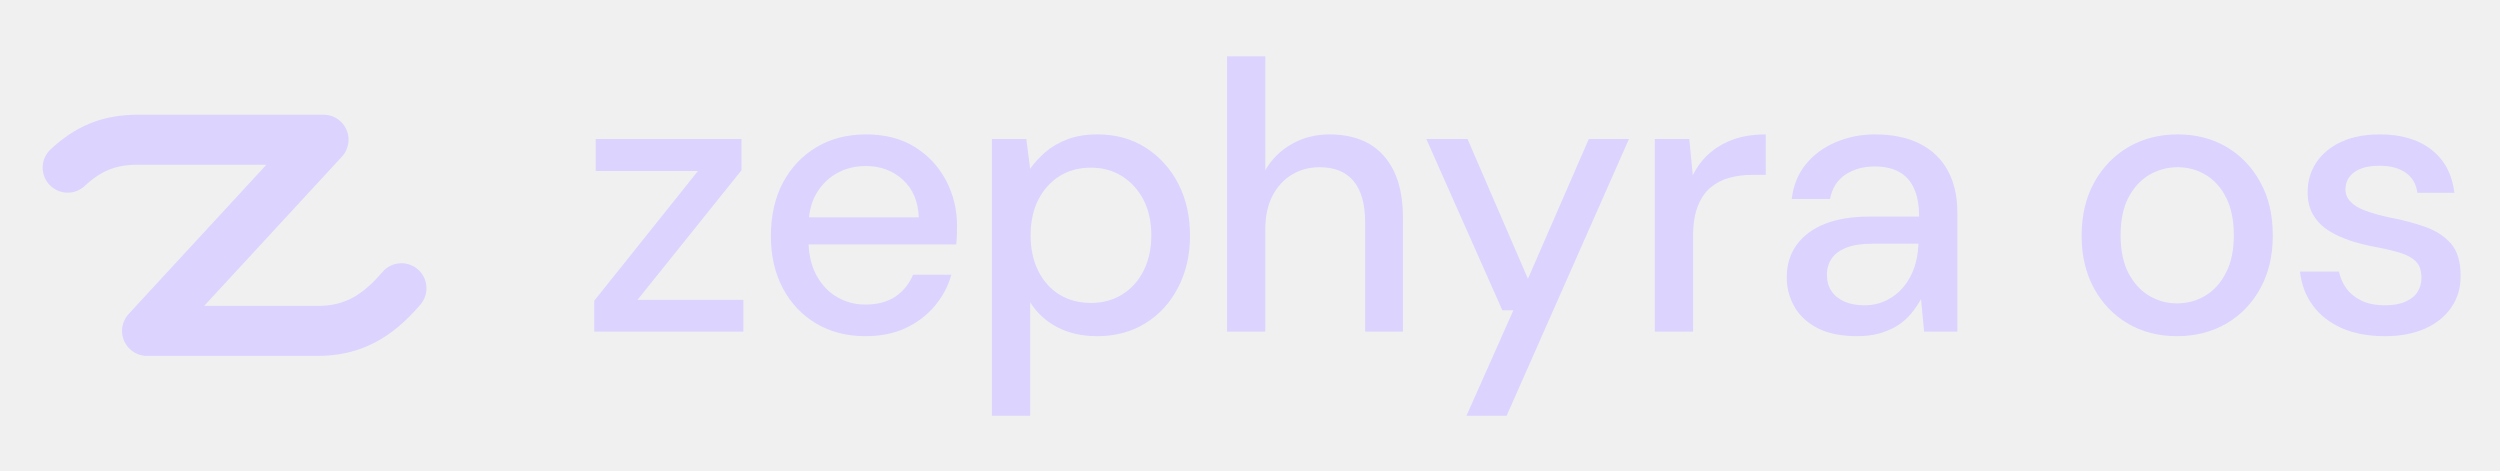
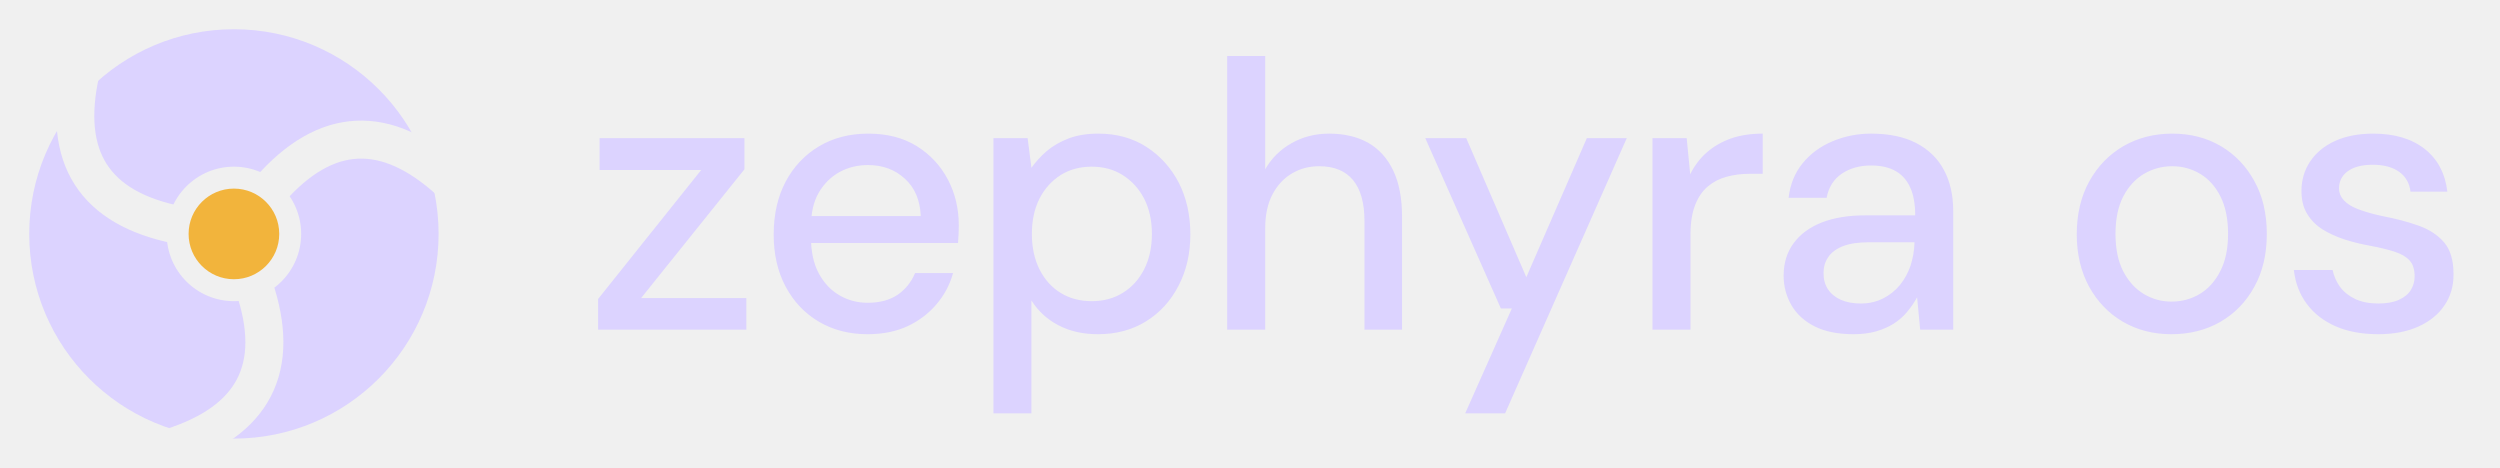
- <svg xmlns="http://www.w3.org/2000/svg" viewBox="0 0 170 32" width="680" height="128">
-   <path d="M4.6 11.4C6 10.1 7.4 9.5 9.4 9.5H22L10 22.5H21.6C23.9 22.5 25.6 21.6 27.3 19.6" fill="none" stroke="#DCD3FF" stroke-width="3.4" stroke-linecap="round" stroke-linejoin="round" />
-   <path fill="#DCD3FF" d="M50.55 22.55L40.41 22.55L40.41 20.45L47.46 11.63L40.51 11.63L40.51 9.45L50.42 9.45L50.42 11.58L43.35 20.39L50.55 20.39M58.84 22.86Q56.97 22.86 55.52 22.01Q54.06 21.15 53.24 19.61Q52.42 18.08 52.42 16.05Q52.42 13.97 53.24 12.42Q54.06 10.88 55.52 10.01Q56.97 9.14 58.90 9.14Q60.82 9.14 62.20 9.99Q63.58 10.85 64.33 12.27Q65.08 13.69 65.08 15.40Q65.08 15.66 65.07 15.96Q65.06 16.26 65.03 16.62L54.32 16.62L54.32 14.78L62.48 14.78Q62.41 13.14 61.39 12.22Q60.38 11.29 58.87 11.29Q57.80 11.29 56.92 11.77Q56.04 12.26 55.50 13.18Q54.97 14.10 54.97 15.51L54.97 16.23Q54.97 17.69 55.50 18.69Q56.04 19.69 56.92 20.20Q57.80 20.71 58.84 20.71Q60.09 20.71 60.90 20.16Q61.70 19.61 62.09 18.68L64.69 18.68Q64.36 19.87 63.55 20.82Q62.74 21.77 61.56 22.32Q60.38 22.86 58.84 22.86M70.05 28.27L67.45 28.27L67.45 9.45L69.79 9.45L70.05 11.48Q70.47 10.88 71.09 10.34Q71.71 9.81 72.59 9.47Q73.46 9.14 74.63 9.14Q76.50 9.14 77.92 10.05Q79.33 10.96 80.13 12.50Q80.92 14.05 80.92 16.03Q80.92 18 80.11 19.55Q79.31 21.10 77.89 21.98Q76.47 22.86 74.60 22.86Q73.07 22.86 71.90 22.25Q70.73 21.64 70.05 20.55L70.05 28.27M74.18 20.60Q75.38 20.60 76.30 20.03Q77.23 19.46 77.76 18.42Q78.29 17.38 78.29 16Q78.29 14.62 77.76 13.59Q77.23 12.57 76.30 11.98Q75.38 11.40 74.18 11.40Q72.96 11.40 72.04 11.98Q71.12 12.57 70.60 13.59Q70.08 14.62 70.08 16Q70.08 17.38 70.60 18.42Q71.12 19.46 72.04 20.03Q72.96 20.60 74.18 20.60M86.04 22.55L83.44 22.55L83.44 3.83L86.04 3.83L86.04 11.58Q86.69 10.44 87.85 9.79Q89 9.14 90.41 9.14Q91.97 9.14 93.09 9.77Q94.20 10.41 94.80 11.67Q95.40 12.93 95.40 14.83L95.40 22.55L92.83 22.55L92.83 15.12Q92.83 13.27 92.05 12.32Q91.27 11.37 89.73 11.37Q88.69 11.37 87.86 11.87Q87.03 12.36 86.53 13.31Q86.04 14.26 86.04 15.61M102.45 28.27L99.72 28.27L102.91 21.10L102.16 21.10L96.99 9.45L99.79 9.45L103.90 18.96L108.04 9.45L110.77 9.45M115.13 22.55L112.53 22.55L112.53 9.45L114.87 9.45L115.11 11.92Q115.55 11.03 116.25 10.42Q116.95 9.81 117.90 9.47Q118.85 9.14 120.07 9.14L120.07 11.89L119.14 11.89Q118.33 11.89 117.60 12.09Q116.88 12.28 116.32 12.75Q115.76 13.22 115.45 14.02Q115.13 14.83 115.13 16.03M126.29 22.86Q124.68 22.86 123.61 22.32Q122.54 21.77 122.02 20.85Q121.50 19.93 121.50 18.86Q121.50 17.56 122.18 16.64Q122.86 15.71 124.10 15.22Q125.35 14.73 127.09 14.73L130.50 14.73Q130.50 13.58 130.16 12.83Q129.82 12.07 129.16 11.70Q128.50 11.32 127.48 11.32Q126.31 11.32 125.48 11.88Q124.65 12.44 124.44 13.53L121.84 13.53Q122 12.15 122.79 11.18Q123.58 10.20 124.83 9.67Q126.08 9.14 127.48 9.14Q129.33 9.14 130.58 9.79Q131.83 10.44 132.46 11.62Q133.10 12.80 133.10 14.44L133.10 22.55L130.84 22.55L130.63 20.34Q130.34 20.86 129.95 21.33Q129.56 21.80 129.03 22.14Q128.50 22.47 127.81 22.67Q127.12 22.86 126.29 22.86M126.78 20.76Q127.61 20.76 128.29 20.42Q128.97 20.08 129.45 19.50Q129.93 18.91 130.18 18.17Q130.42 17.43 130.45 16.65L130.45 16.57L127.35 16.57Q126.24 16.57 125.55 16.84Q124.86 17.12 124.55 17.59Q124.23 18.05 124.23 18.68Q124.23 19.33 124.53 19.78Q124.83 20.24 125.40 20.50Q125.98 20.76 126.78 20.76M148.02 22.86Q146.18 22.86 144.71 22.01Q143.24 21.15 142.39 19.60Q141.55 18.05 141.55 16.03Q141.55 13.95 142.41 12.40Q143.27 10.85 144.75 9.99Q146.23 9.14 148.08 9.14Q149.95 9.14 151.40 9.99Q152.86 10.85 153.70 12.39Q154.55 13.92 154.55 16Q154.55 18.08 153.70 19.61Q152.86 21.15 151.38 22.01Q149.90 22.86 148.02 22.86M148.02 20.63Q149.09 20.63 149.96 20.11Q150.83 19.59 151.36 18.56Q151.90 17.53 151.90 16Q151.90 14.47 151.38 13.44Q150.86 12.41 149.99 11.89Q149.12 11.37 148.08 11.37Q147.04 11.37 146.15 11.89Q145.27 12.41 144.73 13.44Q144.20 14.47 144.20 16Q144.20 17.53 144.73 18.56Q145.27 19.59 146.14 20.11Q147.01 20.63 148.02 20.63M162.17 22.86Q160.50 22.86 159.26 22.32Q158.01 21.77 157.28 20.78Q156.55 19.80 156.40 18.47L159.05 18.47Q159.18 19.09 159.55 19.61Q159.93 20.13 160.59 20.45Q161.26 20.76 162.17 20.76Q163.03 20.76 163.58 20.51Q164.14 20.26 164.40 19.84Q164.66 19.41 164.66 18.91Q164.66 18.18 164.31 17.81Q163.96 17.43 163.27 17.21Q162.58 16.99 161.62 16.81Q160.71 16.65 159.87 16.38Q159.02 16.10 158.36 15.69Q157.70 15.27 157.31 14.63Q156.92 14 156.92 13.06Q156.92 11.94 157.51 11.05Q158.11 10.15 159.22 9.64Q160.32 9.14 161.83 9.14Q164.01 9.14 165.34 10.18Q166.67 11.22 166.90 13.11L164.38 13.11Q164.27 12.23 163.60 11.75Q162.92 11.27 161.80 11.27Q160.69 11.27 160.09 11.71Q159.49 12.15 159.49 12.88Q159.49 13.35 159.83 13.71Q160.17 14.08 160.83 14.32Q161.49 14.57 162.45 14.78Q163.83 15.04 164.92 15.43Q166.02 15.82 166.67 16.57Q167.32 17.33 167.32 18.73Q167.34 19.95 166.70 20.89Q166.07 21.82 164.91 22.34Q163.75 22.86 162.17 22.86" />
+ <svg xmlns="http://www.w3.org/2000/svg" viewBox="0 0 171 32" width="684" height="128">
+   <defs>
+     <mask id="zld" maskUnits="userSpaceOnUse" x="0" y="0" width="32" height="32">
+       <rect width="32" height="32" fill="#fff" />
+       <path d="M18.8 12.6Q24.6 6.4 31.2 12.8" transform="rotate(0 16 16)" fill="none" stroke="#000" stroke-width="2.6" stroke-linecap="round" />
+       <path d="M18.8 12.6Q24.6 6.4 31.2 12.8" transform="rotate(120 16 16)" fill="none" stroke="#000" stroke-width="2.6" stroke-linecap="round" />
+       <path d="M18.8 12.6Q24.6 6.4 31.2 12.8" transform="rotate(240 16 16)" fill="none" stroke="#000" stroke-width="2.6" stroke-linecap="round" />
+       <circle cx="16" cy="16" r="4.6" fill="#000" />
+     </mask>
+   </defs>
+   <circle cx="16" cy="16" r="14" fill="#DCD3FF" mask="url(#zld)" />
+   <circle cx="16" cy="16" r="3.1" fill="#F2B43C" />
+   <path fill="#DCD3FF" d="M51.05 22.55L40.91 22.55L40.91 20.45L47.96 11.63L41.01 11.63L41.01 9.45L50.92 9.45L50.92 11.58L43.85 20.39L51.05 20.39M59.34 22.86Q57.47 22.86 56.02 22.01Q54.56 21.15 53.74 19.61Q52.92 18.08 52.92 16.05Q52.92 13.97 53.74 12.42Q54.56 10.88 56.02 10.01Q57.47 9.14 59.40 9.14Q61.32 9.14 62.70 9.99Q64.08 10.85 64.83 12.27Q65.58 13.69 65.58 15.40Q65.58 15.66 65.57 15.96Q65.56 16.26 65.53 16.62L54.82 16.62L54.82 14.78L62.98 14.78Q62.91 13.14 61.89 12.22Q60.88 11.29 59.37 11.29Q58.30 11.29 57.42 11.77Q56.54 12.26 56 13.18Q55.47 14.10 55.47 15.51L55.47 16.23Q55.47 17.69 56 18.69Q56.54 19.69 57.42 20.20Q58.30 20.71 59.34 20.71Q60.59 20.71 61.40 20.16Q62.20 19.61 62.59 18.68L65.19 18.68Q64.86 19.87 64.05 20.82Q63.24 21.77 62.06 22.32Q60.88 22.86 59.34 22.86M70.55 28.27L67.95 28.27L67.95 9.45L70.29 9.45L70.55 11.48Q70.97 10.88 71.59 10.34Q72.21 9.81 73.09 9.47Q73.96 9.14 75.13 9.14Q77 9.14 78.42 10.05Q79.83 10.96 80.63 12.50Q81.42 14.05 81.42 16.03Q81.42 18 80.61 19.55Q79.81 21.10 78.39 21.98Q76.97 22.86 75.10 22.86Q73.57 22.86 72.40 22.25Q71.23 21.64 70.55 20.55L70.55 28.27M74.68 20.60Q75.88 20.60 76.80 20.03Q77.73 19.46 78.26 18.42Q78.79 17.38 78.79 16Q78.79 14.62 78.26 13.59Q77.73 12.57 76.80 11.98Q75.88 11.40 74.68 11.40Q73.46 11.40 72.54 11.98Q71.62 12.57 71.10 13.59Q70.58 14.62 70.58 16Q70.58 17.38 71.10 18.42Q71.62 19.46 72.54 20.03Q73.46 20.60 74.68 20.60M86.54 22.55L83.94 22.55L83.94 3.83L86.54 3.83L86.54 11.58Q87.19 10.44 88.35 9.79Q89.50 9.14 90.91 9.14Q92.47 9.14 93.59 9.77Q94.70 10.41 95.30 11.67Q95.90 12.93 95.90 14.83L95.90 22.55L93.33 22.55L93.33 15.12Q93.33 13.27 92.55 12.32Q91.77 11.37 90.23 11.37Q89.19 11.37 88.36 11.87Q87.53 12.36 87.03 13.31Q86.54 14.26 86.54 15.61M102.95 28.27L100.22 28.27L103.41 21.10L102.66 21.10L97.49 9.45L100.29 9.45L104.40 18.96L108.54 9.45L111.27 9.45M115.63 22.55L113.03 22.55L113.03 9.45L115.37 9.45L115.61 11.92Q116.05 11.03 116.75 10.42Q117.45 9.81 118.40 9.47Q119.35 9.14 120.57 9.14L120.57 11.89L119.64 11.89Q118.83 11.89 118.10 12.09Q117.38 12.28 116.82 12.75Q116.26 13.22 115.95 14.02Q115.63 14.83 115.63 16.03M126.79 22.86Q125.18 22.86 124.11 22.32Q123.04 21.77 122.52 20.85Q122 19.93 122 18.86Q122 17.56 122.68 16.64Q123.36 15.71 124.60 15.22Q125.85 14.73 127.59 14.73L131 14.73Q131 13.58 130.66 12.83Q130.32 12.07 129.66 11.70Q129 11.32 127.98 11.32Q126.81 11.32 125.98 11.88Q125.15 12.44 124.94 13.53L122.34 13.53Q122.50 12.15 123.29 11.18Q124.08 10.20 125.33 9.67Q126.58 9.14 127.98 9.14Q129.83 9.14 131.08 9.79Q132.33 10.44 132.96 11.62Q133.60 12.80 133.60 14.44L133.60 22.55L131.34 22.55L131.13 20.34Q130.84 20.86 130.45 21.33Q130.06 21.80 129.53 22.14Q129 22.47 128.31 22.67Q127.62 22.86 126.79 22.86M127.28 20.76Q128.11 20.76 128.79 20.42Q129.47 20.08 129.95 19.50Q130.43 18.91 130.68 18.17Q130.92 17.43 130.95 16.65L130.95 16.57L127.85 16.57Q126.74 16.57 126.05 16.84Q125.36 17.12 125.05 17.59Q124.73 18.05 124.73 18.68Q124.73 19.33 125.03 19.78Q125.33 20.24 125.90 20.50Q126.48 20.76 127.28 20.76M148.52 22.86Q146.68 22.86 145.21 22.01Q143.74 21.15 142.89 19.60Q142.05 18.05 142.05 16.03Q142.05 13.95 142.91 12.40Q143.77 10.85 145.25 9.99Q146.73 9.14 148.58 9.14Q150.45 9.14 151.90 9.99Q153.36 10.85 154.20 12.39Q155.05 13.92 155.05 16Q155.05 18.08 154.20 19.61Q153.36 21.15 151.88 22.01Q150.40 22.86 148.52 22.86M148.52 20.63Q149.59 20.63 150.46 20.11Q151.33 19.59 151.86 18.56Q152.40 17.53 152.40 16Q152.40 14.47 151.88 13.44Q151.36 12.41 150.49 11.89Q149.62 11.37 148.58 11.37Q147.54 11.37 146.65 11.89Q145.77 12.41 145.23 13.44Q144.70 14.47 144.70 16Q144.70 17.53 145.23 18.56Q145.77 19.59 146.64 20.11Q147.51 20.63 148.52 20.63M162.67 22.86Q161 22.86 159.76 22.32Q158.51 21.77 157.78 20.78Q157.05 19.80 156.90 18.47L159.55 18.47Q159.68 19.09 160.05 19.61Q160.43 20.13 161.09 20.45Q161.76 20.76 162.67 20.76Q163.53 20.76 164.08 20.51Q164.64 20.26 164.90 19.84Q165.16 19.41 165.16 18.91Q165.16 18.18 164.81 17.81Q164.46 17.43 163.77 17.21Q163.08 16.99 162.12 16.81Q161.21 16.65 160.37 16.38Q159.52 16.10 158.86 15.69Q158.20 15.27 157.81 14.63Q157.42 14 157.42 13.06Q157.42 11.94 158.01 11.05Q158.61 10.15 159.72 9.64Q160.82 9.14 162.33 9.14Q164.51 9.14 165.84 10.18Q167.17 11.22 167.40 13.11L164.88 13.11Q164.77 12.23 164.10 11.75Q163.42 11.27 162.30 11.27Q161.19 11.27 160.59 11.71Q159.99 12.15 159.99 12.88Q159.99 13.35 160.33 13.71Q160.67 14.08 161.33 14.32Q161.99 14.57 162.95 14.78Q164.33 15.04 165.42 15.43Q166.52 15.82 167.17 16.57Q167.82 17.33 167.82 18.73Q167.84 19.95 167.20 20.89Q166.57 21.82 165.41 22.34Q164.25 22.86 162.67 22.86" />
</svg>
